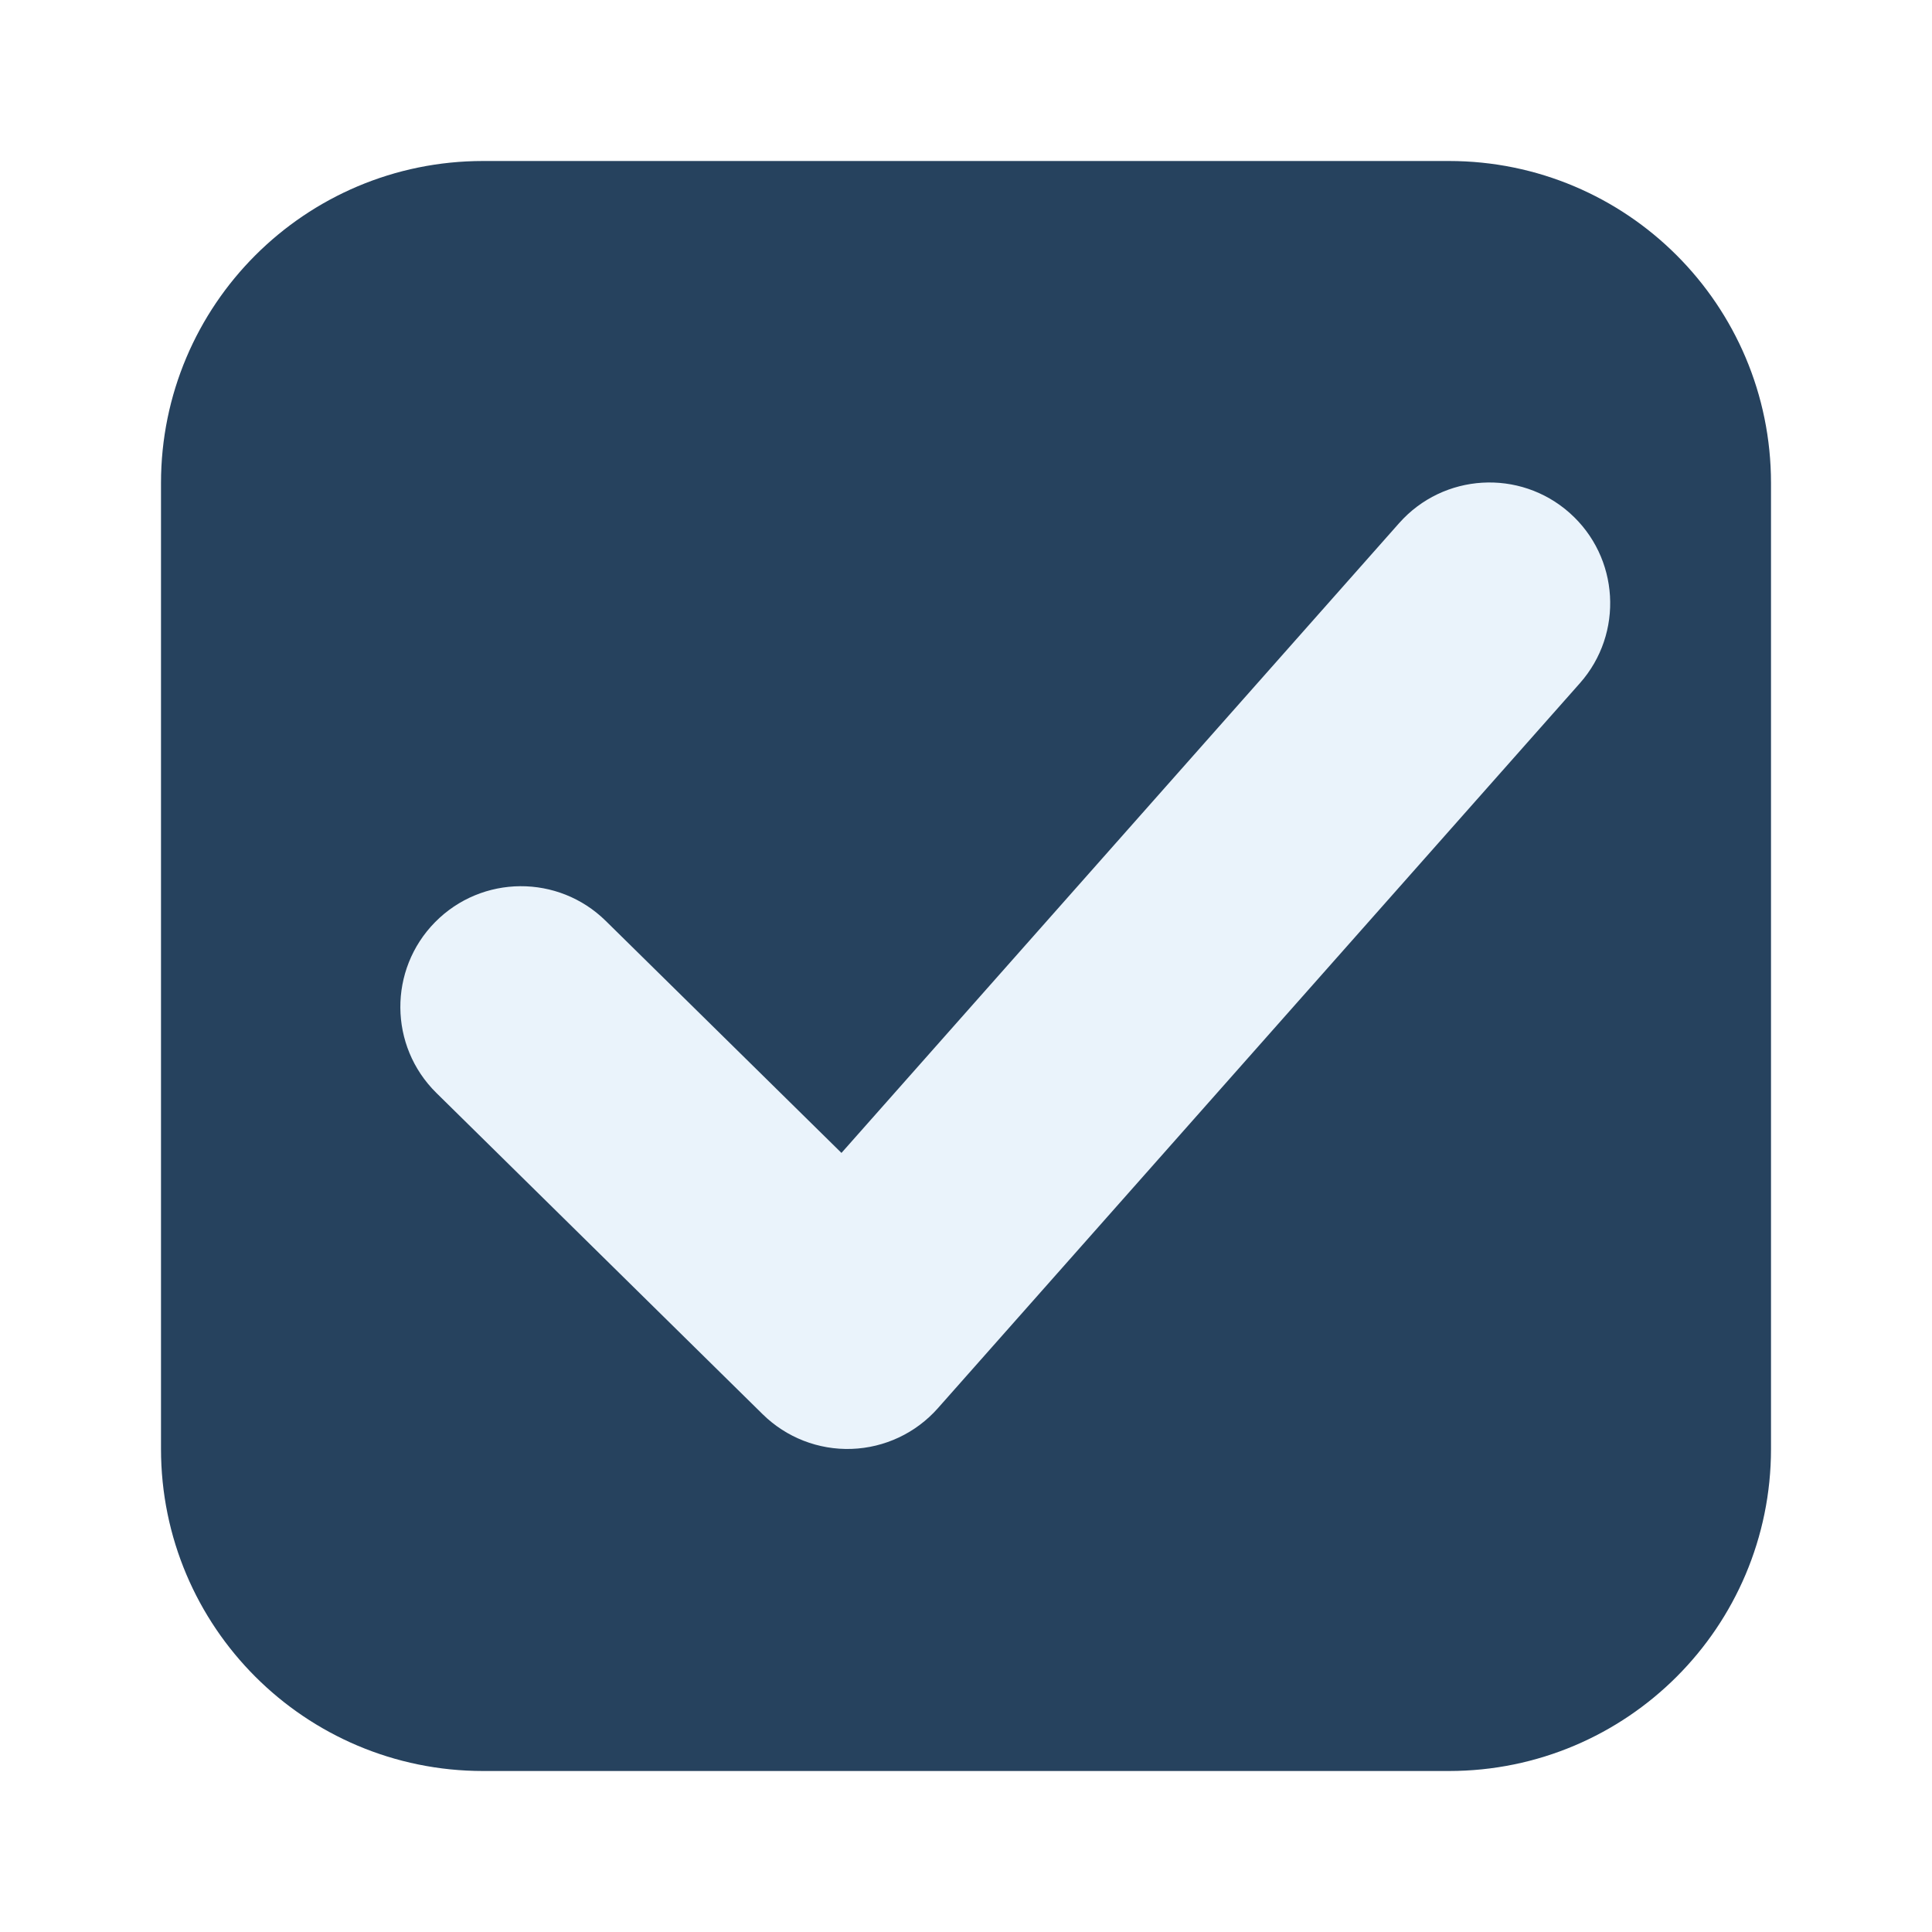
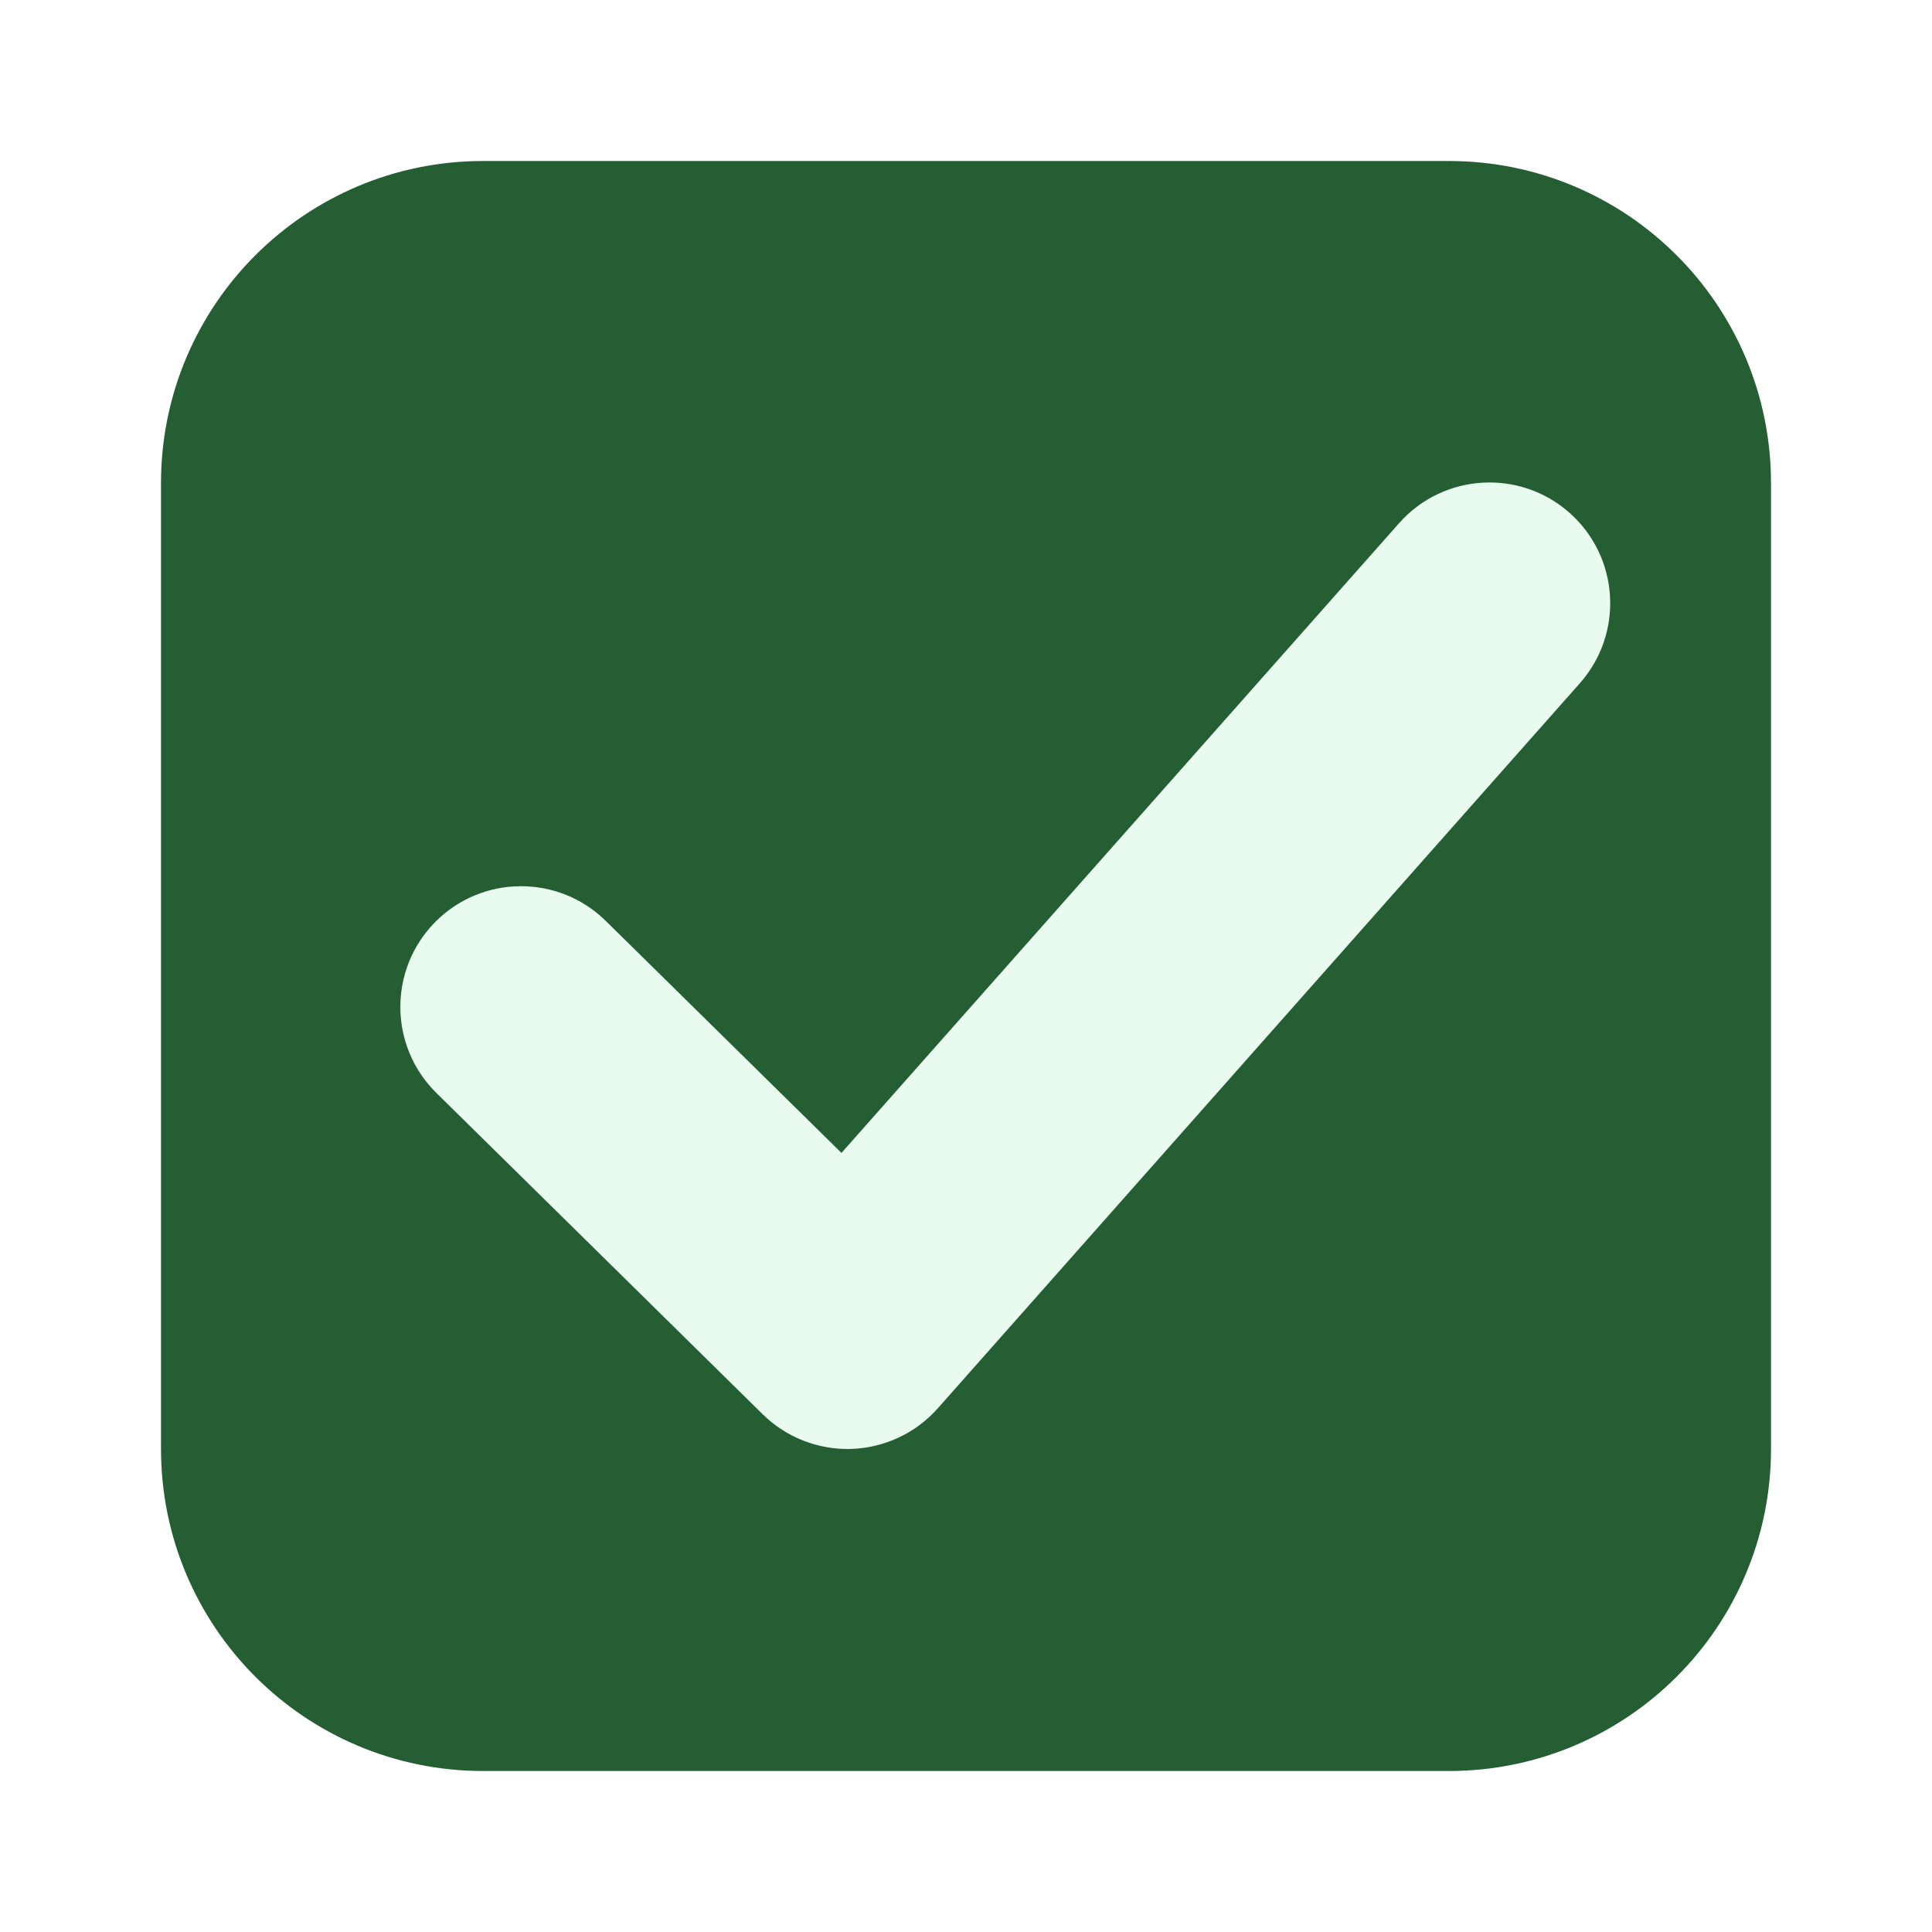
<svg xmlns="http://www.w3.org/2000/svg" width="24" height="24">
  <defs>
    <linearGradient id="b">
      <stop offset="0" style="stop-color: #515151;                                 stop-opacity: 1" />
      <stop offset="1" style="stop-color: #292929;                                 stop-opacity:1" />
    </linearGradient>
    <linearGradient id="a">
      <stop style="stop-color: #0b2e52;                      stop-opacity: 1" offset="0" />
      <stop style="stop-color: #1862af;                      stop-opacity: 1" offset="1" />
    </linearGradient>
    <linearGradient id="c">
      <stop style="stop-color: #333;                      stop-opacity: 1" offset="0" />
      <stop style="stop-color: #292929;                      stop-opacity: 1" offset="1" />
    </linearGradient>
    <linearGradient id="d">
      <stop style="stop-color: #16191a;                      stop-opacity: 1" offset="0" />
      <stop style="stop-color: #2b3133;                      stop-opacity: 1" offset="1" />
    </linearGradient>
  </defs>
  <g transform="translate(-342.5 -521.362)">
-     <rect rx="3" ry="3" y="524.362" x="345.5" height="18" width="18" style="color: #000;                 display: inline;                 overflow: visible;                 visibility: visible;                 fill: rgba(38, 66, 94, 1);                 fill-opacity: 1;                 stroke: rgba(38, 66, 94, 1);                 stroke-width: 2;                 stroke-linecap: butt;                 stroke-linejoin: round;                 stroke-miterlimit: 4;                 stroke-dasharray: none;                 stroke-dashoffset: 0;                 stroke-opacity: 1;                 marker: none;                 enable-background: accumulate" />
-     <path style="color: #000;                 fill: rgba(234, 243, 251, 1);                 stroke-linecap: round;                 stroke-linejoin: round;                 -inkscape-stroke: none" d="M361.998 527.733a1.5 1.5 0 0 0-2.117.127l-6.928 7.824-2.928-2.882a1.5                 1.5 0 0 0-2.12.015 1.5 1.5 0 0 0 .015 2.121l4.055 3.993a1.5 1.5 0 0 0                 2.175-.075l7.975-9.006a1.5 1.5 0 0 0-.127-2.117z" />
+     <rect rx="3" ry="3" y="524.362" x="345.5" height="18" width="18" style="color: #000;                 display: inline;                 overflow: visible;                 visibility: visible;                 fill: rgba(38, 94, 52, 1);                 fill-opacity: 1;                 stroke: rgba(38, 94, 52, 1);                 stroke-width: 2;                 stroke-linecap: butt;                 stroke-linejoin: round;                 stroke-miterlimit: 4;                 stroke-dasharray: none;                 stroke-dashoffset: 0;                 stroke-opacity: 1;                 marker: none;                 enable-background: accumulate" />
+     <path style="color: #000;                 fill: rgba(233, 250, 238, 1);                 stroke-linecap: round;                 stroke-linejoin: round;                 -inkscape-stroke: none" d="M361.998 527.733a1.5 1.5 0 0 0-2.117.127l-6.928 7.824-2.928-2.882a1.5                 1.5 0 0 0-2.12.015 1.5 1.5 0 0 0 .015 2.121l4.055 3.993a1.5 1.5 0 0 0                 2.175-.075l7.975-9.006a1.5 1.5 0 0 0-.127-2.117z" />
  </g>
</svg>
